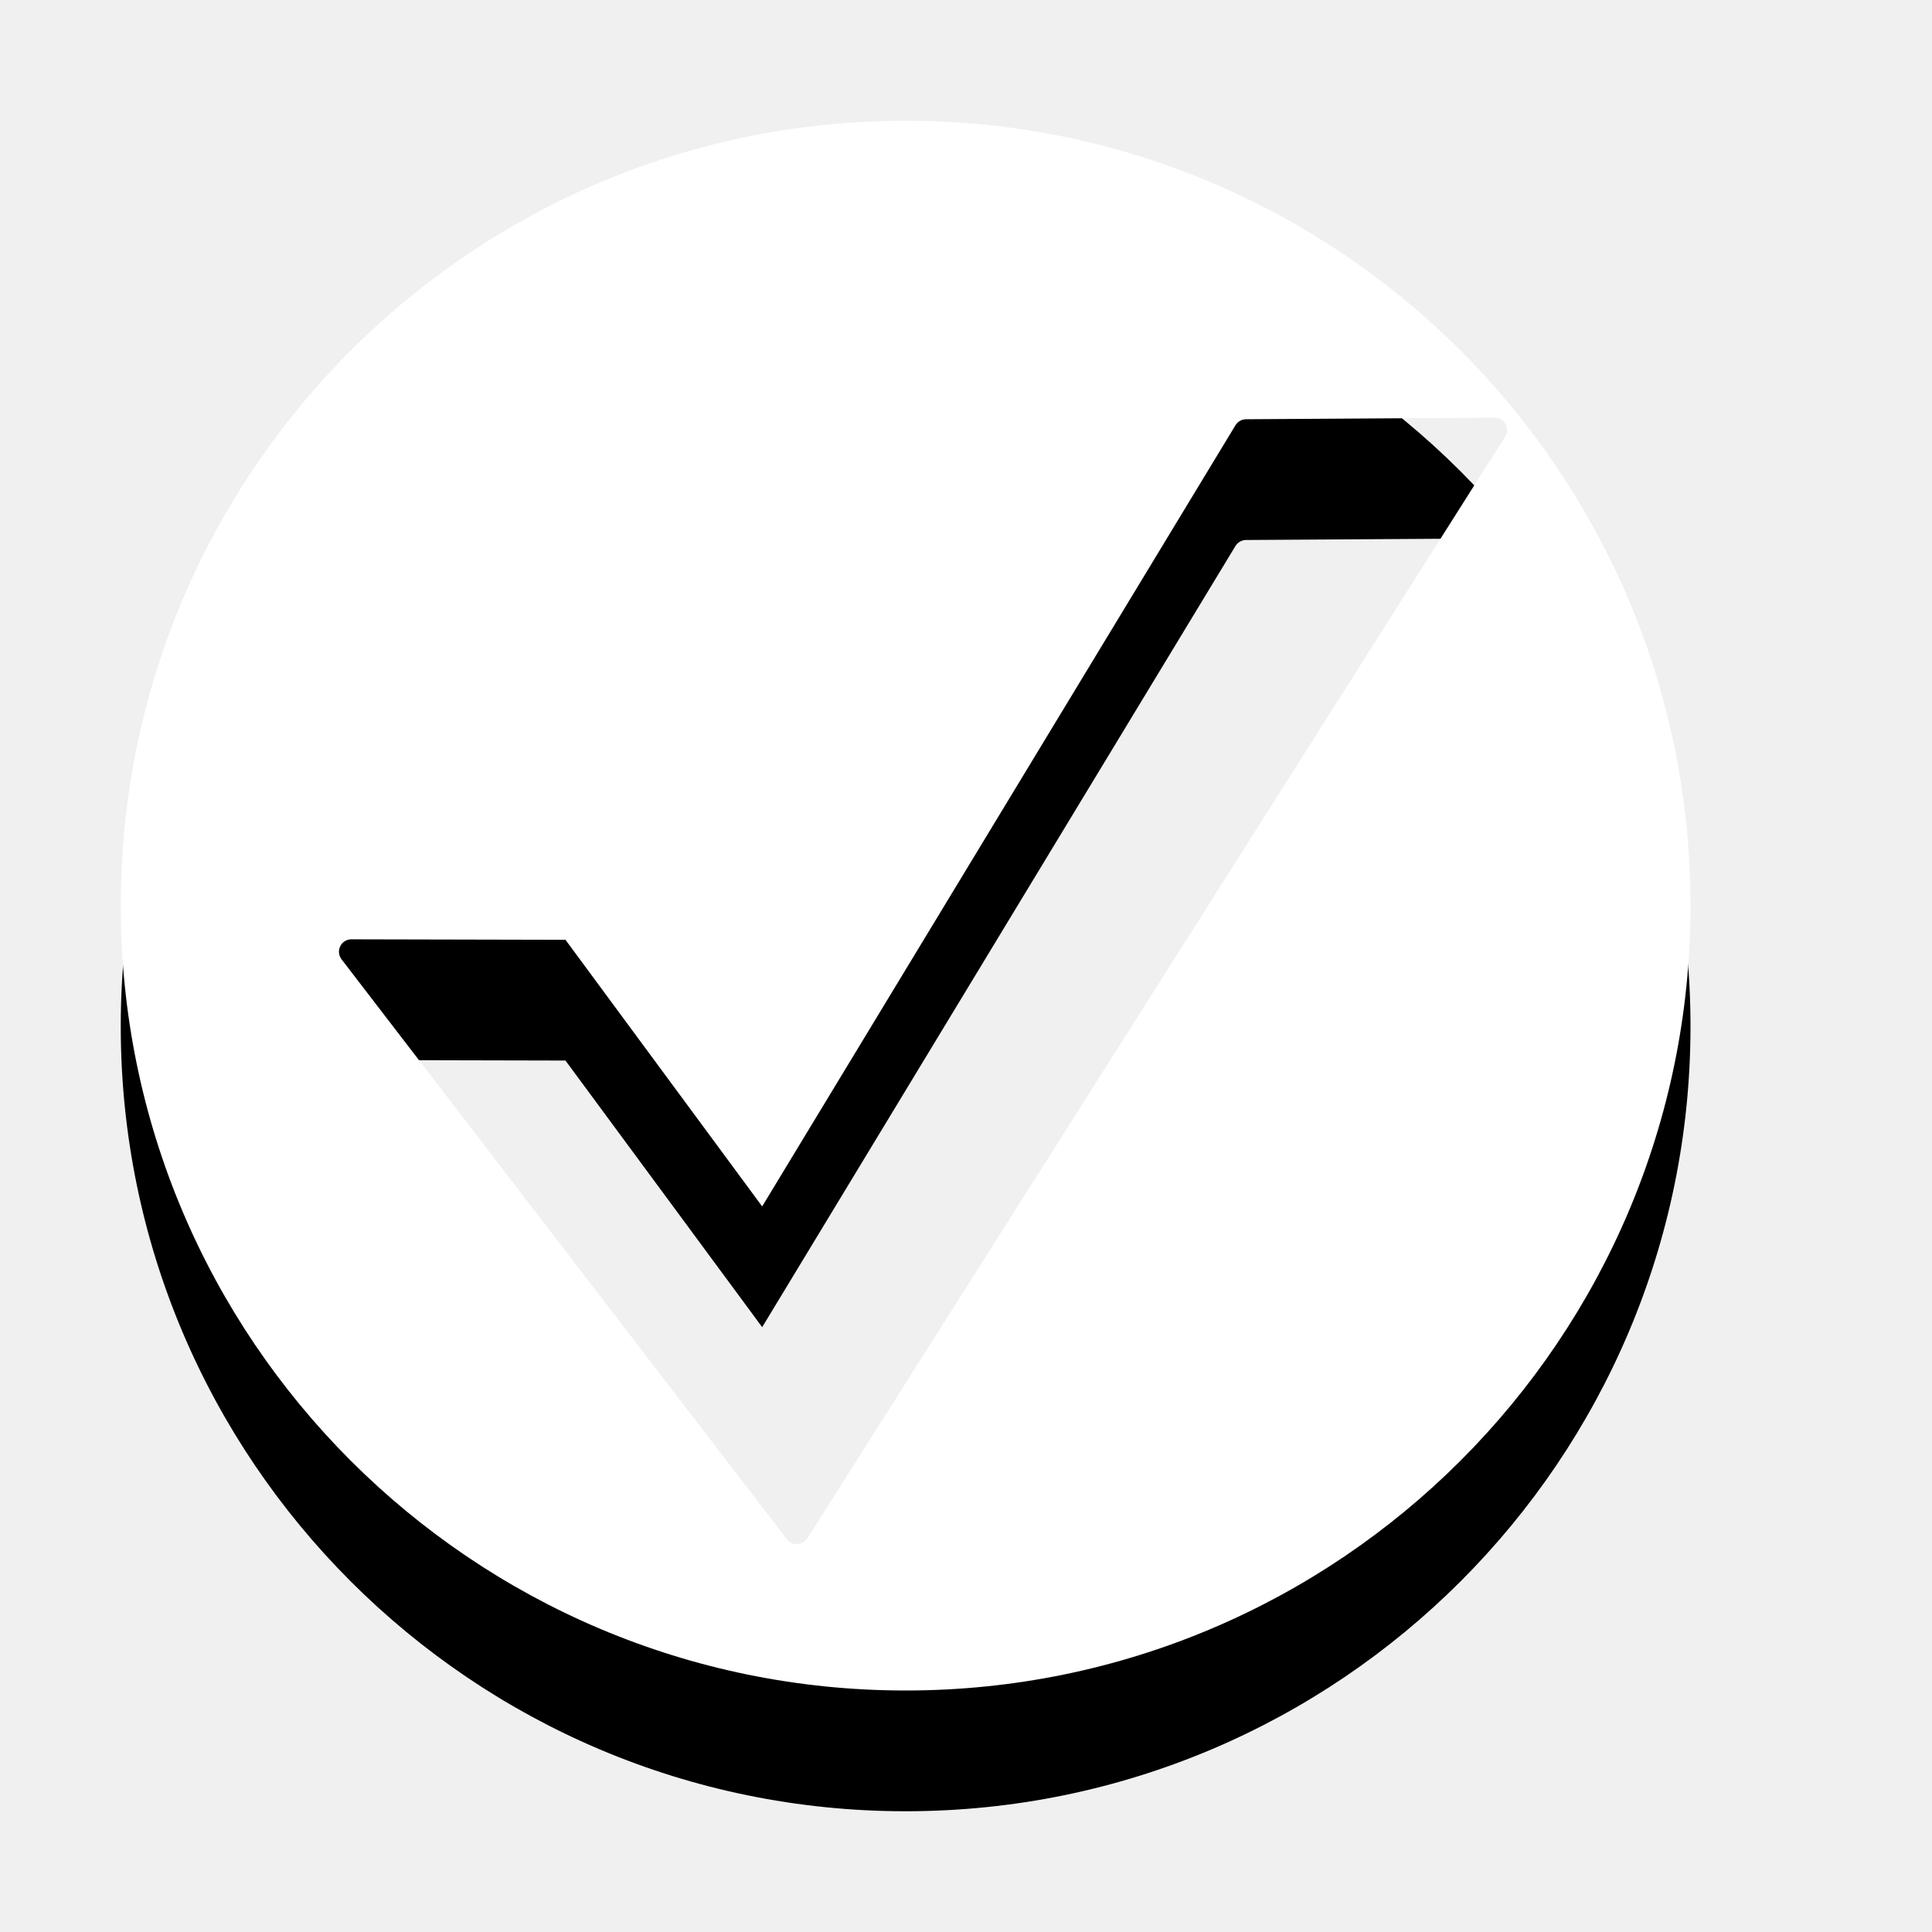
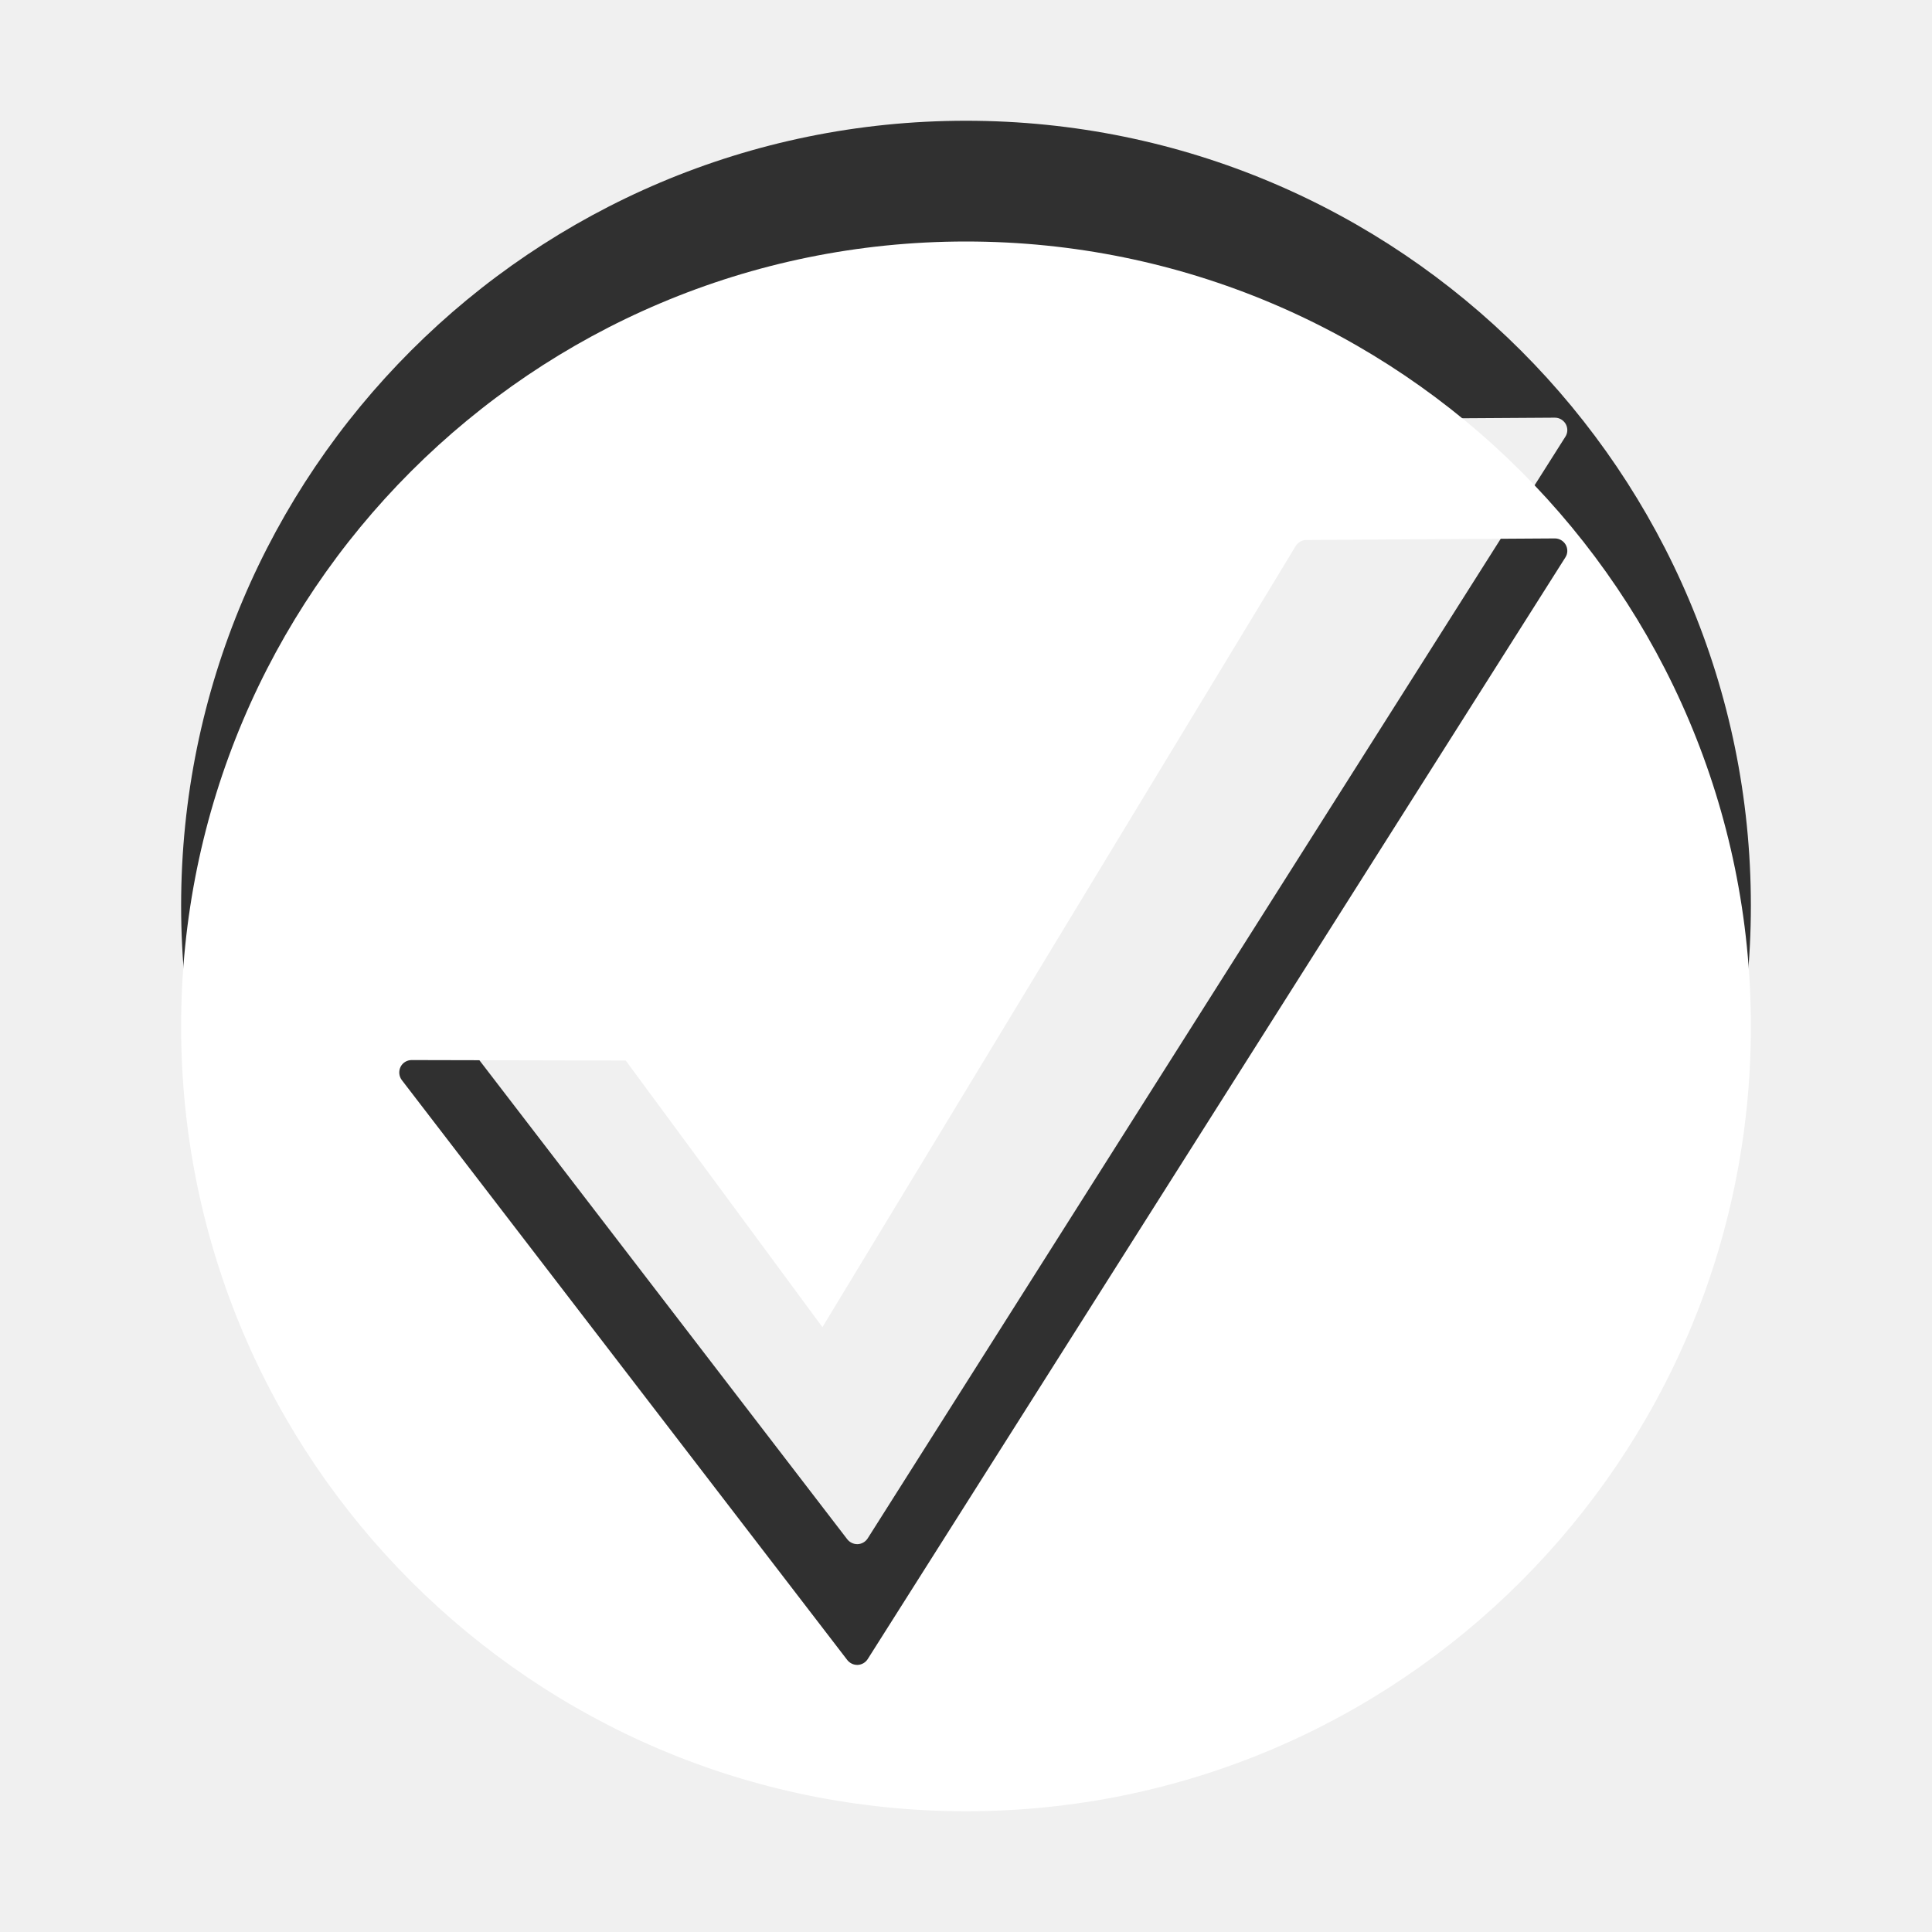
- <svg xmlns="http://www.w3.org/2000/svg" version="1.1" x="0px" y="0px" width="16px" height="16px" viewBox="0 0 16 16" xml:space="preserve">
+ <svg xmlns="http://www.w3.org/2000/svg" version="1.1" id="Ebene_1" x="0px" y="0px" width="16px" height="16px" viewBox="0 0 16 16" enable-background="new 0 0 16 16" xml:space="preserve">
  <defs>
    <style type="text/css">
			
- 				.Upper1 {fill: #fff;}
- 				.Lower1 {fill: #000;}
+ 				.surface { fill: #fff; }
+ 				.shadow { fill: #000; }
			
		</style>
  </defs>
  <g id="IconSuccess">
-     <path class="Lower1" style="fill-rule: evenodd; clip-rule: evenodd;" d="M7.5,2C3.91,2,1,4.91,1,8.5    C1,12.089,3.91,15,7.5,15c3.59,0,6.5-2.911,6.5-6.5C14,4.91,11.09,2,7.5,2z M6.686,13.74    c-0.018,0.028-0.048,0.046-0.082,0.048H6.599c-0.032,0-0.062-0.015-0.082-0.04    L2.828,8.944c-0.023-0.031-0.028-0.073-0.01-0.108    c0.017-0.035,0.053-0.057,0.092-0.057l1.773,0.004l1.629,2.208l3.92-6.47    c0.019-0.03,0.052-0.049,0.087-0.049l2.058-0.013c0.001,0,0.001,0,0.001,0    c0.037,0,0.071,0.02,0.09,0.053c0.018,0.033,0.017,0.073-0.003,0.104    L6.686,13.74z" />
-     <path class="Upper1" style="fill-rule: evenodd; clip-rule: evenodd;" d="M7.5,1C3.91,1,1,3.91,1,7.5    C1,11.089,3.91,14,7.5,14c3.59,0,6.5-2.911,6.5-6.5C14,3.91,11.09,1,7.5,1z M6.686,12.74    c-0.018,0.028-0.048,0.046-0.082,0.048H6.599c-0.032,0-0.062-0.015-0.082-0.04    L2.828,7.944c-0.023-0.031-0.028-0.073-0.01-0.108    c0.017-0.035,0.053-0.057,0.092-0.057l1.773,0.004l1.629,2.208l3.92-6.47    c0.019-0.03,0.052-0.049,0.087-0.049l2.058-0.013c0.001,0,0.001,0,0.001,0    c0.037,0,0.071,0.02,0.09,0.053c0.018,0.033,0.017,0.073-0.003,0.104    L6.686,12.74z" />
+     <path class="shadow" transform="translate(0 -1)" opacity=".8" d="M8,2C4.41,2,1.5,4.91,1.5,8.5C1.5,12.089,4.41,15,8,15c3.59,0,6.5-2.911,6.5-6.5C14.5,4.91,11.59,2,8,2z     M7.186,13.74c-0.018,0.028-0.048,0.046-0.082,0.048H7.099c-0.032,0-0.062-0.015-0.082-0.04l-3.69-4.805    C3.304,8.912,3.3,8.871,3.317,8.836C3.334,8.801,3.37,8.779,3.409,8.779l1.773,0.004l1.629,2.208l3.92-6.47    c0.019-0.03,0.052-0.049,0.087-0.049l2.058-0.013c0.001,0,0.001,0,0.001,0c0.037,0,0.071,0.02,0.09,0.053    c0.018,0.033,0.017,0.073-0.003,0.104L7.186,13.74z" />
+     <path class="surface" transform="translate(0 1)" d="M8,1C4.41,1,1.5,3.91,1.5,7.5C1.5,11.089,4.41,14,8,14c3.59,0,6.5-2.911,6.5-6.5C14.5,3.91,11.59,1,8,1z     M7.186,12.74c-0.018,0.028-0.048,0.046-0.082,0.048H7.099c-0.032,0-0.062-0.015-0.082-0.04l-3.69-4.804    C3.304,7.913,3.3,7.871,3.317,7.836C3.334,7.801,3.37,7.779,3.409,7.779l1.773,0.004l1.629,2.208l3.92-6.47    c0.019-0.03,0.052-0.049,0.087-0.049l2.058-0.013c0.001,0,0.001,0,0.001,0c0.037,0,0.071,0.02,0.09,0.053    c0.018,0.033,0.017,0.073-0.003,0.104L7.186,12.74z" />
  </g>
</svg>
